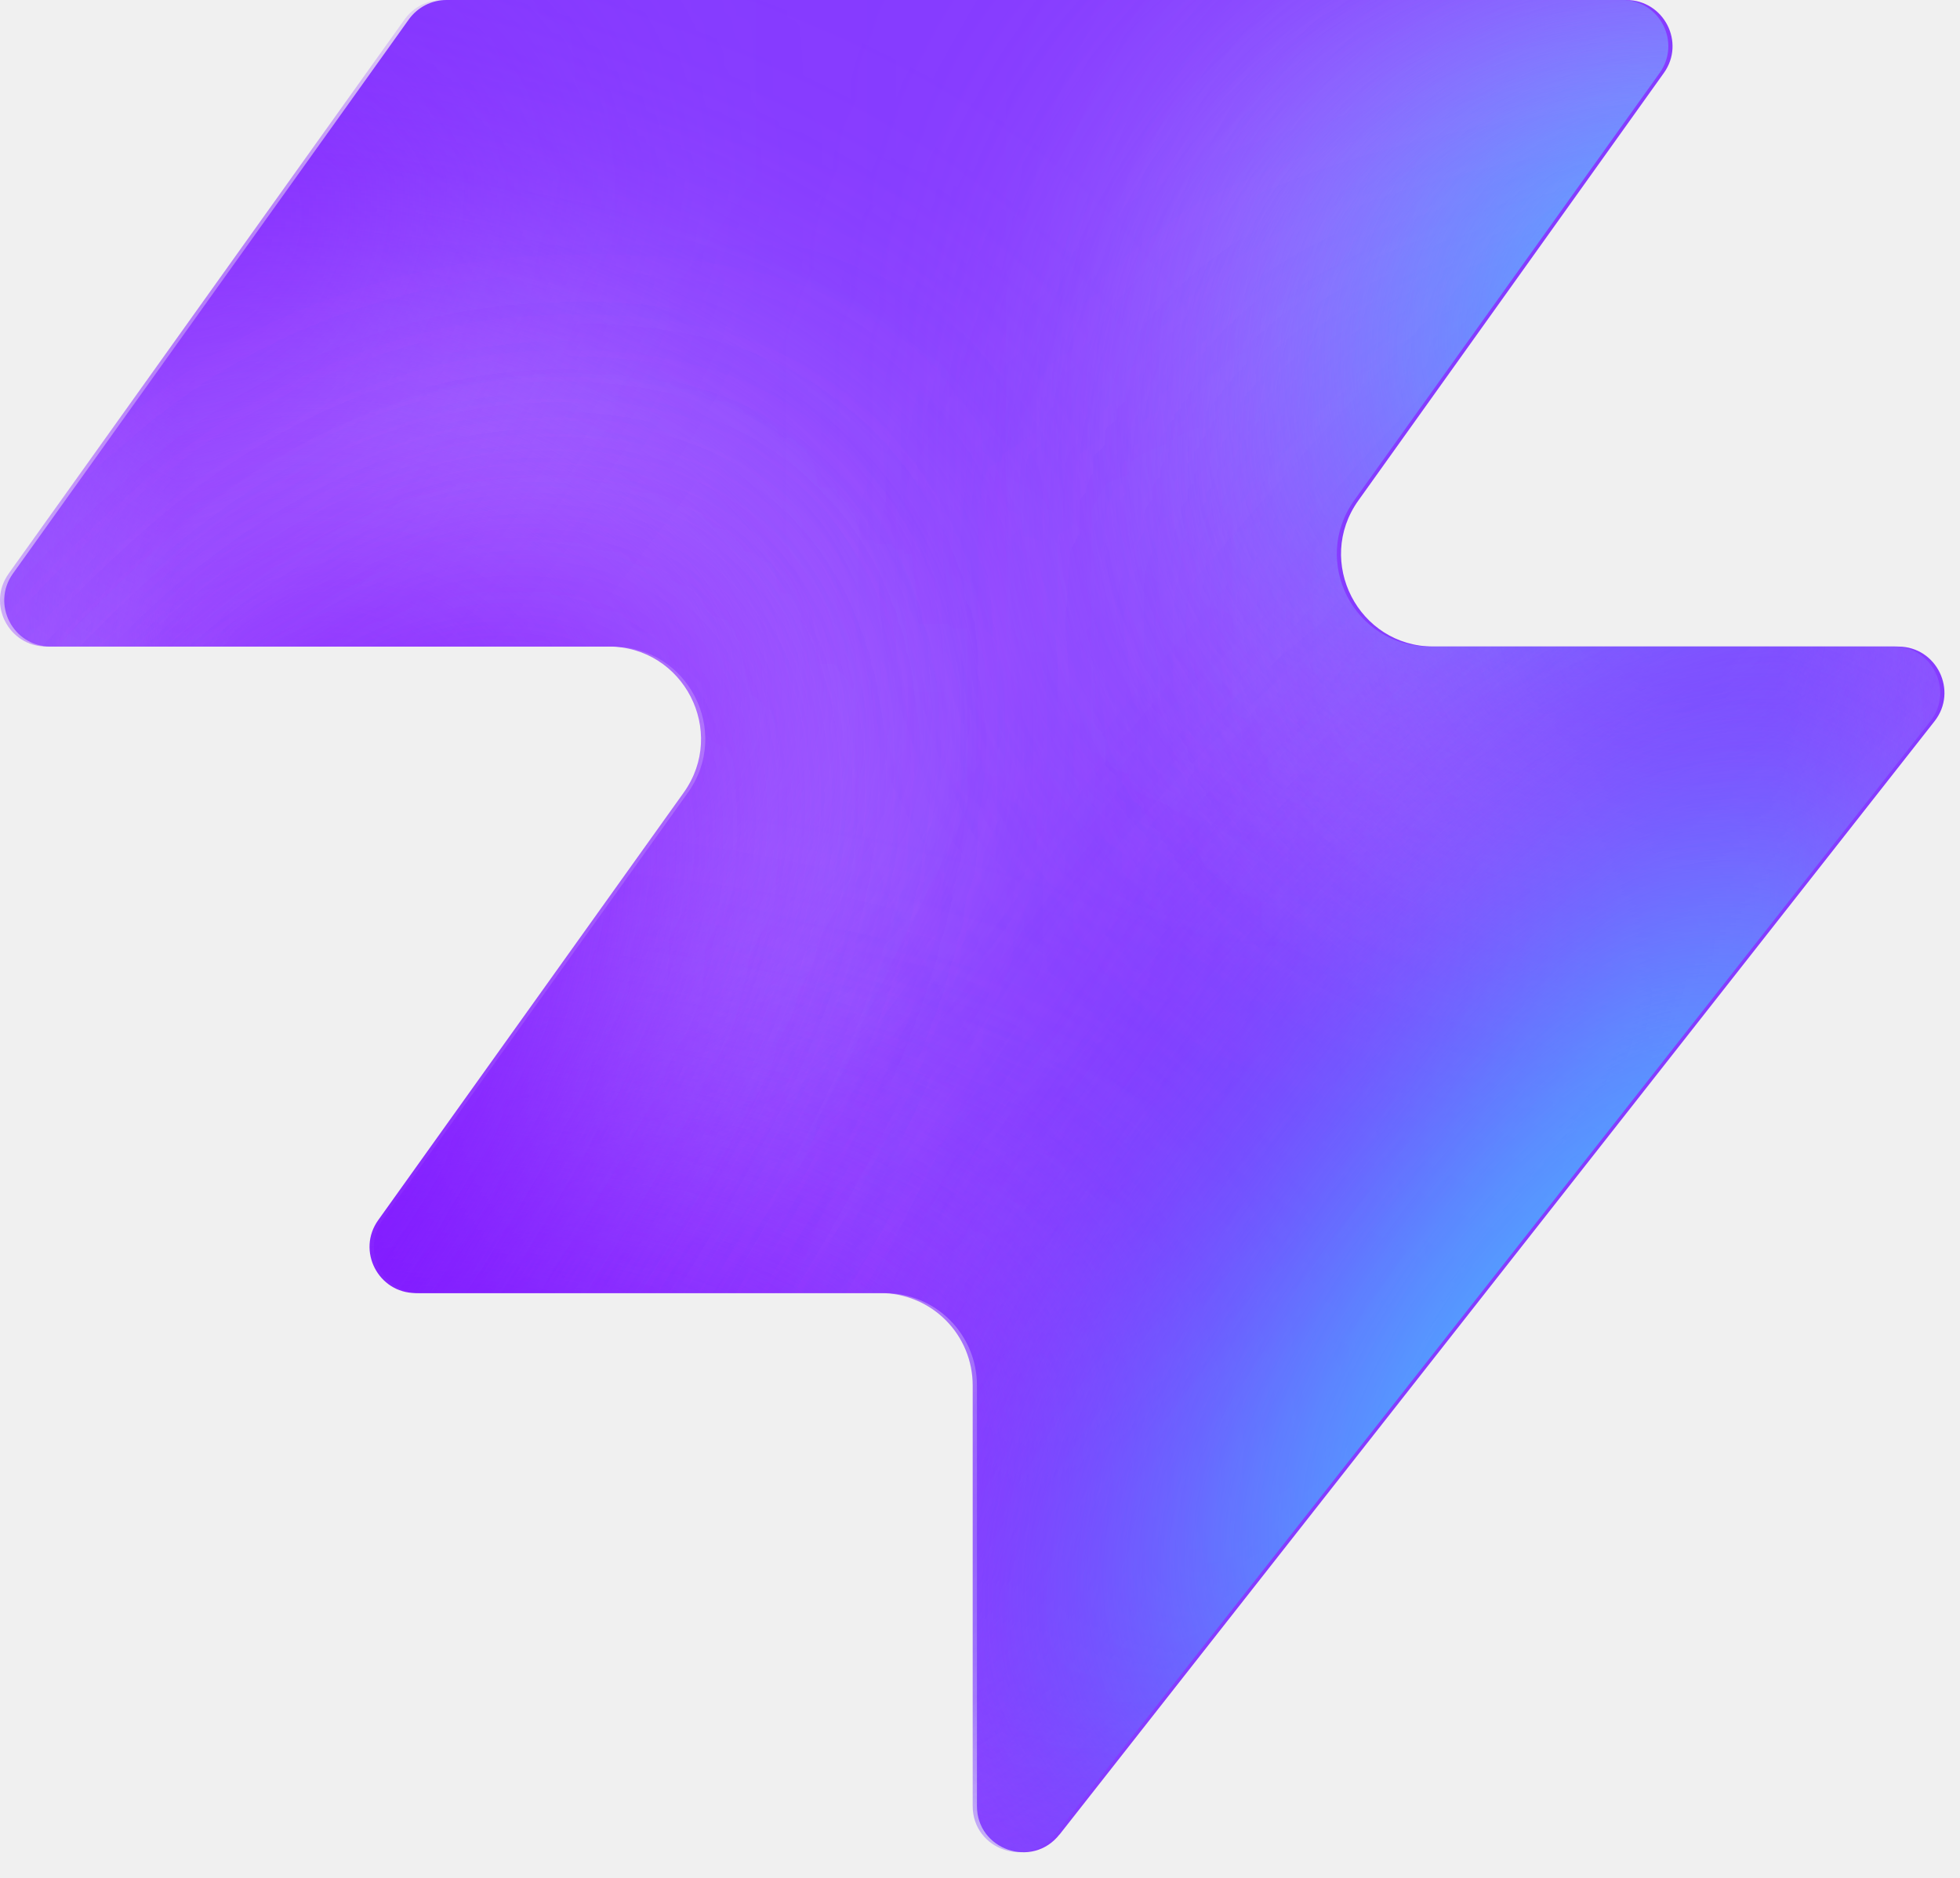
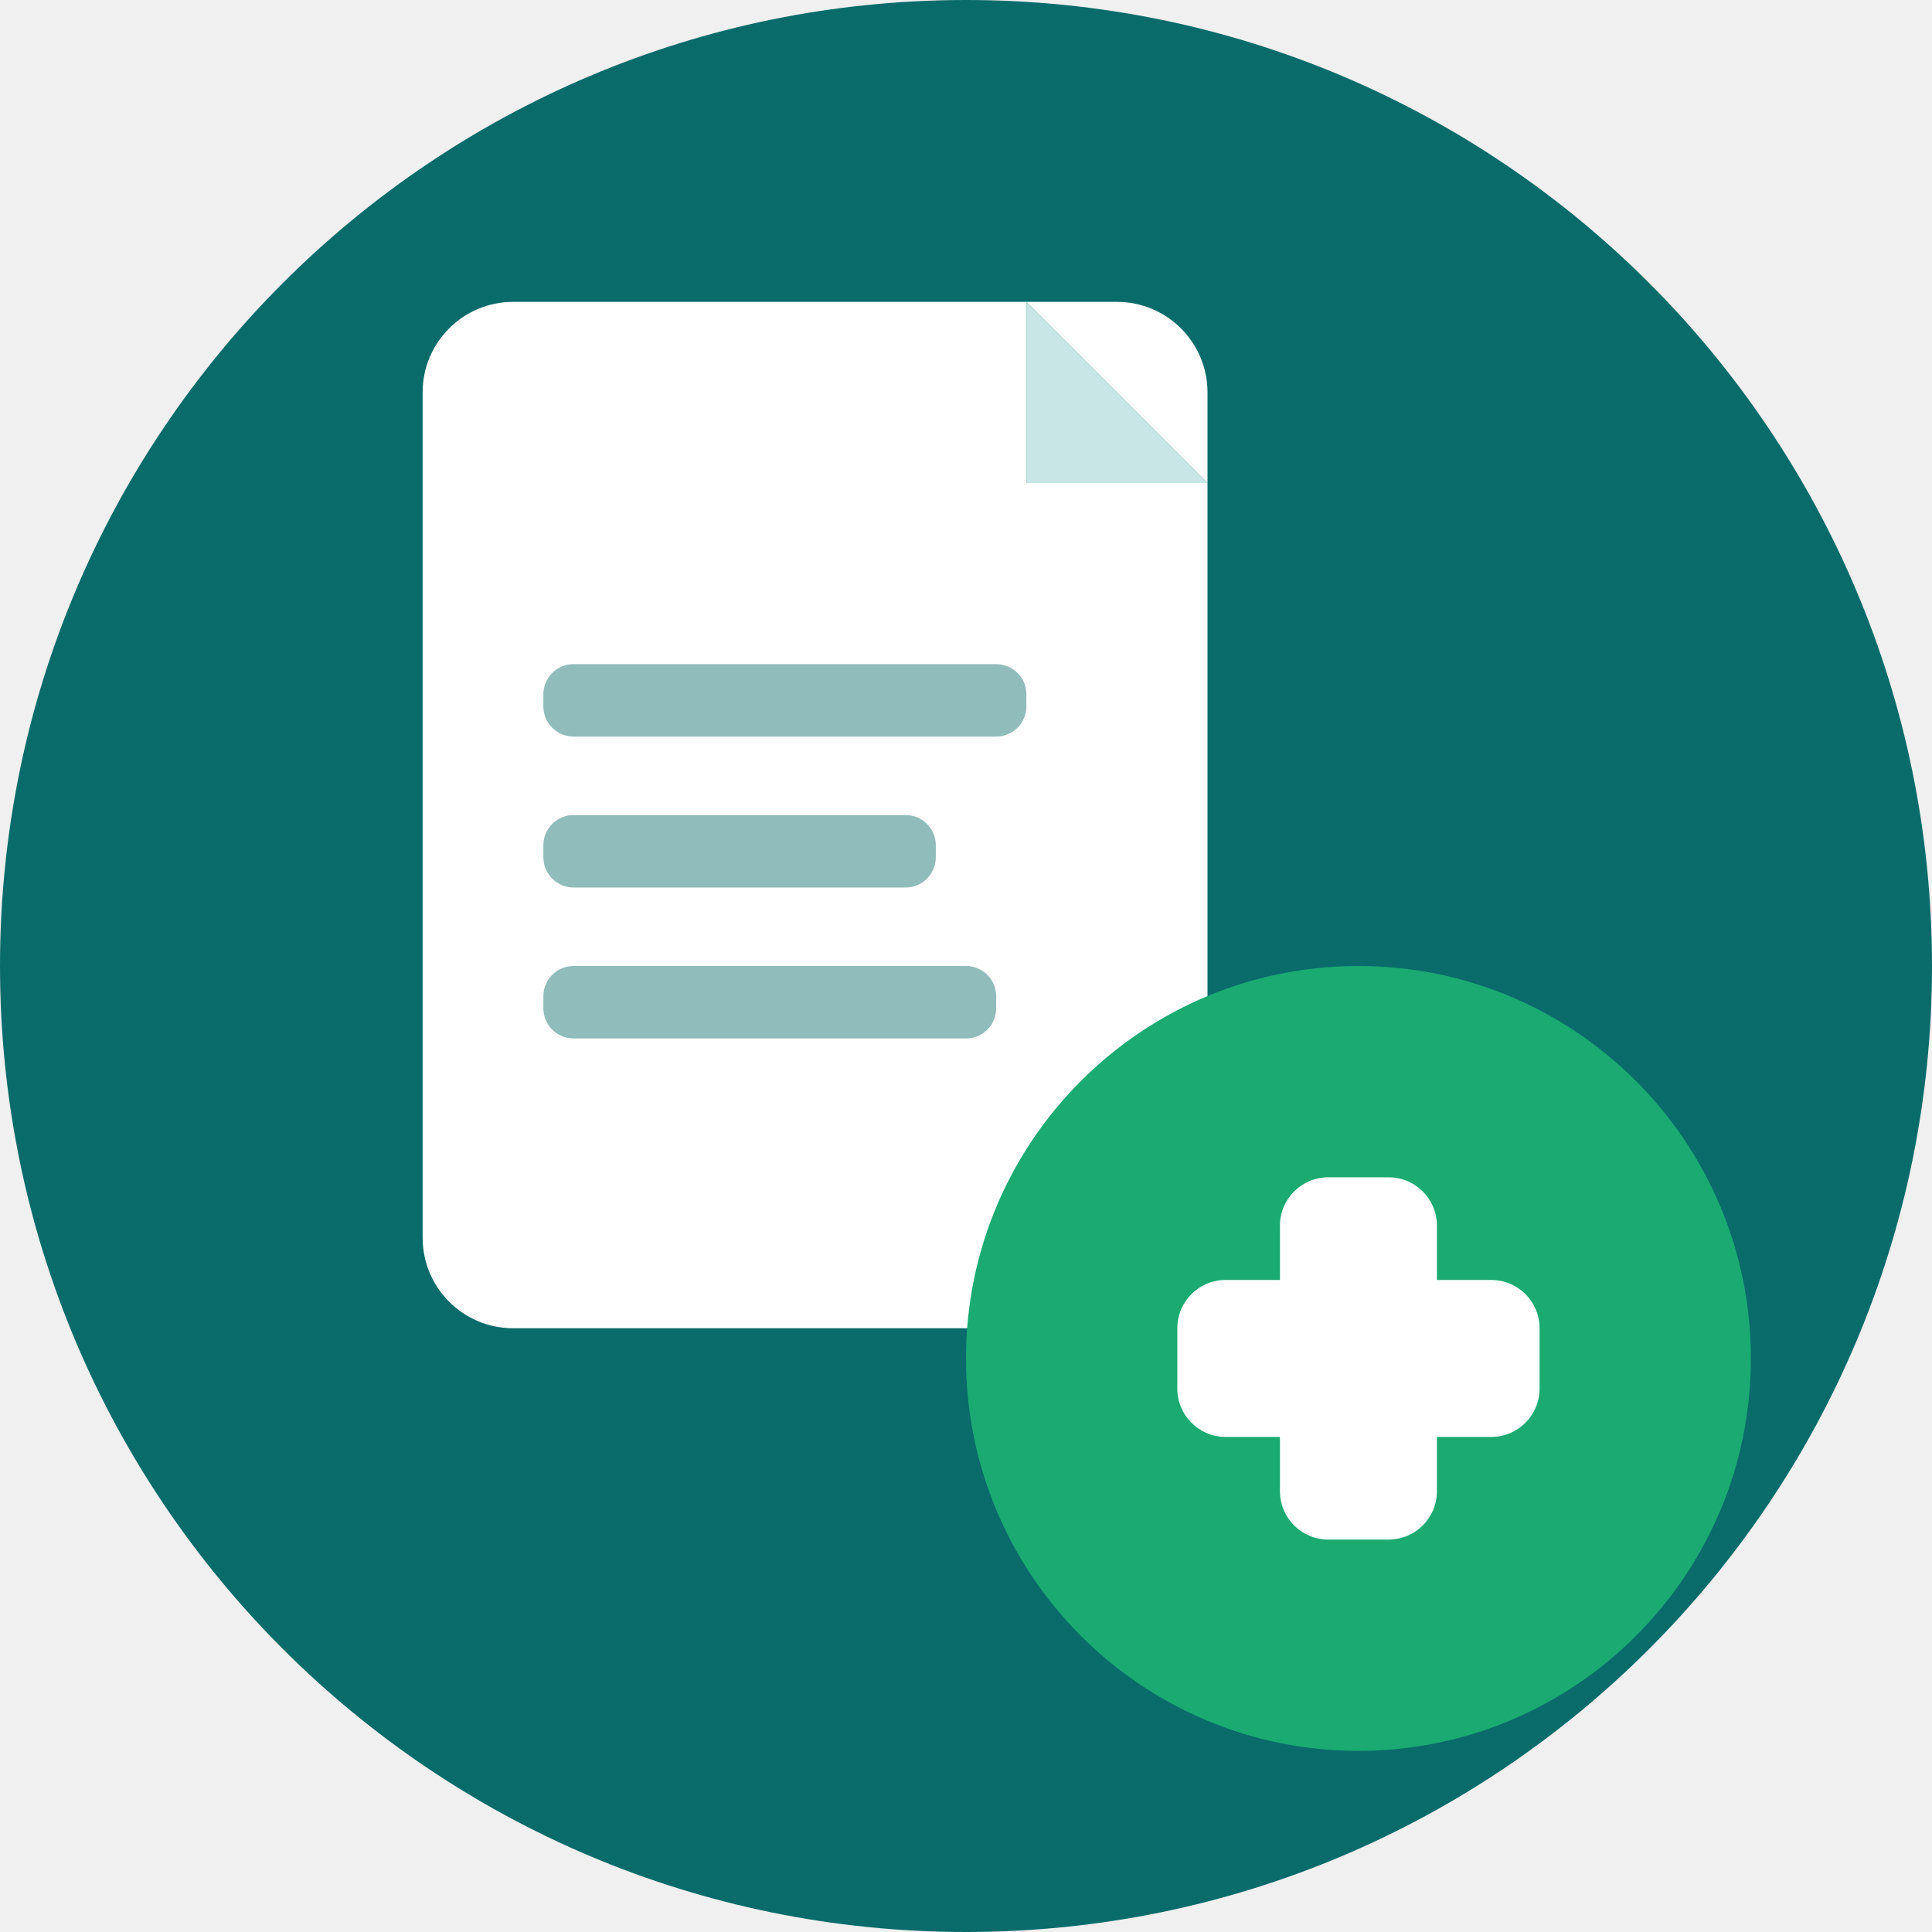
- <svg xmlns="http://www.w3.org/2000/svg" width="48" height="46" fill="none" viewBox="0 0 48 46">
-   <path fill="#863bff" d="M25.946 44.938c-.664.845-2.021.375-2.021-.698V33.937a2.26 2.26 0 0 0-2.262-2.262H10.287c-.92 0-1.456-1.04-.92-1.788l7.48-10.471c1.07-1.497 0-3.578-1.842-3.578H1.237c-.92 0-1.456-1.04-.92-1.788L10.013.474c.214-.297.556-.474.92-.474h28.894c.92 0 1.456 1.04.92 1.788l-7.48 10.471c-1.07 1.498 0 3.579 1.842 3.579h11.377c.943 0 1.473 1.088.89 1.83L25.947 44.94z" style="fill:#863bff;fill:color(display-p3 .525 .23 1);fill-opacity:1" />
-   <mask id="a" width="48" height="46" x="0" y="0" maskUnits="userSpaceOnUse" style="mask-type:alpha">
-     <path fill="#000" d="M25.842 44.938c-.664.844-2.021.375-2.021-.698V33.937a2.26 2.26 0 0 0-2.262-2.262H10.183c-.92 0-1.456-1.04-.92-1.788l7.48-10.471c1.07-1.498 0-3.579-1.842-3.579H1.133c-.92 0-1.456-1.04-.92-1.787L9.91.473c.214-.297.556-.474.92-.474h28.894c.92 0 1.456 1.04.92 1.788l-7.48 10.471c-1.07 1.498 0 3.578 1.842 3.578h11.377c.943 0 1.473 1.088.89 1.832L25.843 44.94z" style="fill:#000;fill-opacity:1" />
-   </mask>
-   <g mask="url(#a)">
-     <g filter="url(#b)">
-       <ellipse cx="5.508" cy="14.704" fill="#ede6ff" rx="5.508" ry="14.704" style="fill:#ede6ff;fill:color(display-p3 .927 .903 1);fill-opacity:1" transform="matrix(.00324 1 1 -.00324 -4.47 31.516)" />
-     </g>
-     <g filter="url(#c)">
-       <ellipse cx="10.399" cy="29.851" fill="#ede6ff" rx="10.399" ry="29.851" style="fill:#ede6ff;fill:color(display-p3 .927 .903 1);fill-opacity:1" transform="matrix(.00324 1 1 -.00324 -39.328 7.883)" />
-     </g>
-     <g filter="url(#d)">
-       <ellipse cx="5.508" cy="30.487" fill="#7e14ff" rx="5.508" ry="30.487" style="fill:#7e14ff;fill:color(display-p3 .492 .077 1);fill-opacity:1" transform="rotate(89.814 -25.913 -14.639)scale(1 -1)" />
-     </g>
-     <g filter="url(#e)">
-       <ellipse cx="5.508" cy="30.599" fill="#7e14ff" rx="5.508" ry="30.599" style="fill:#7e14ff;fill:color(display-p3 .492 .077 1);fill-opacity:1" transform="rotate(89.814 -32.644 -3.334)scale(1 -1)" />
-     </g>
-     <g filter="url(#f)">
-       <ellipse cx="5.508" cy="30.599" fill="#7e14ff" rx="5.508" ry="30.599" style="fill:#7e14ff;fill:color(display-p3 .492 .077 1);fill-opacity:1" transform="matrix(.00324 1 1 -.00324 -34.34 30.47)" />
-     </g>
-     <g filter="url(#g)">
-       <ellipse cx="14.072" cy="22.078" fill="#ede6ff" rx="14.072" ry="22.078" style="fill:#ede6ff;fill:color(display-p3 .927 .903 1);fill-opacity:1" transform="rotate(93.35 24.506 48.493)scale(-1 1)" />
-     </g>
-     <g filter="url(#h)">
-       <ellipse cx="3.47" cy="21.501" fill="#7e14ff" rx="3.47" ry="21.501" style="fill:#7e14ff;fill:color(display-p3 .492 .077 1);fill-opacity:1" transform="rotate(89.009 28.708 47.59)scale(-1 1)" />
-     </g>
-     <g filter="url(#i)">
-       <ellipse cx="3.47" cy="21.501" fill="#7e14ff" rx="3.47" ry="21.501" style="fill:#7e14ff;fill:color(display-p3 .492 .077 1);fill-opacity:1" transform="rotate(89.009 28.708 47.59)scale(-1 1)" />
-     </g>
-     <g filter="url(#j)">
-       <ellipse cx=".387" cy="8.972" fill="#7e14ff" rx="4.407" ry="29.108" style="fill:#7e14ff;fill:color(display-p3 .492 .077 1);fill-opacity:1" transform="rotate(39.51 .387 8.972)" />
-     </g>
-     <g filter="url(#k)">
-       <ellipse cx="47.523" cy="-6.092" fill="#7e14ff" rx="4.407" ry="29.108" style="fill:#7e14ff;fill:color(display-p3 .492 .077 1);fill-opacity:1" transform="rotate(37.892 47.523 -6.092)" />
-     </g>
-     <g filter="url(#l)">
-       <ellipse cx="41.412" cy="6.333" fill="#47bfff" rx="5.971" ry="9.665" style="fill:#47bfff;fill:color(display-p3 .28 .748 1);fill-opacity:1" transform="rotate(37.892 41.412 6.333)" />
-     </g>
-     <g filter="url(#m)">
-       <ellipse cx="-1.879" cy="38.332" fill="#7e14ff" rx="4.407" ry="29.108" style="fill:#7e14ff;fill:color(display-p3 .492 .077 1);fill-opacity:1" transform="rotate(37.892 -1.88 38.332)" />
-     </g>
-     <g filter="url(#n)">
-       <ellipse cx="-1.879" cy="38.332" fill="#7e14ff" rx="4.407" ry="29.108" style="fill:#7e14ff;fill:color(display-p3 .492 .077 1);fill-opacity:1" transform="rotate(37.892 -1.88 38.332)" />
-     </g>
-     <g filter="url(#o)">
-       <ellipse cx="35.651" cy="29.907" fill="#7e14ff" rx="4.407" ry="29.108" style="fill:#7e14ff;fill:color(display-p3 .492 .077 1);fill-opacity:1" transform="rotate(37.892 35.651 29.907)" />
-     </g>
-     <g filter="url(#p)">
-       <ellipse cx="38.418" cy="32.4" fill="#47bfff" rx="5.971" ry="15.297" style="fill:#47bfff;fill:color(display-p3 .28 .748 1);fill-opacity:1" transform="rotate(37.892 38.418 32.4)" />
-     </g>
-   </g>
-   <defs>
-     <filter id="b" width="60.045" height="41.654" x="-19.77" y="16.149" color-interpolation-filters="sRGB" filterUnits="userSpaceOnUse">
-       <feFlood flood-opacity="0" result="BackgroundImageFix" />
-       <feBlend in="SourceGraphic" in2="BackgroundImageFix" result="shape" />
-       <feGaussianBlur result="effect1_foregroundBlur_2002_17158" stdDeviation="7.659" />
-     </filter>
-     <filter id="c" width="90.34" height="51.437" x="-54.613" y="-7.533" color-interpolation-filters="sRGB" filterUnits="userSpaceOnUse">
-       <feFlood flood-opacity="0" result="BackgroundImageFix" />
-       <feBlend in="SourceGraphic" in2="BackgroundImageFix" result="shape" />
-       <feGaussianBlur result="effect1_foregroundBlur_2002_17158" stdDeviation="7.659" />
-     </filter>
-     <filter id="d" width="79.355" height="29.4" x="-49.64" y="2.03" color-interpolation-filters="sRGB" filterUnits="userSpaceOnUse">
-       <feFlood flood-opacity="0" result="BackgroundImageFix" />
-       <feBlend in="SourceGraphic" in2="BackgroundImageFix" result="shape" />
-       <feGaussianBlur result="effect1_foregroundBlur_2002_17158" stdDeviation="4.596" />
-     </filter>
-     <filter id="e" width="79.579" height="29.4" x="-45.045" y="20.029" color-interpolation-filters="sRGB" filterUnits="userSpaceOnUse">
-       <feFlood flood-opacity="0" result="BackgroundImageFix" />
-       <feBlend in="SourceGraphic" in2="BackgroundImageFix" result="shape" />
-       <feGaussianBlur result="effect1_foregroundBlur_2002_17158" stdDeviation="4.596" />
-     </filter>
-     <filter id="f" width="79.579" height="29.4" x="-43.513" y="21.178" color-interpolation-filters="sRGB" filterUnits="userSpaceOnUse">
-       <feFlood flood-opacity="0" result="BackgroundImageFix" />
-       <feBlend in="SourceGraphic" in2="BackgroundImageFix" result="shape" />
-       <feGaussianBlur result="effect1_foregroundBlur_2002_17158" stdDeviation="4.596" />
-     </filter>
-     <filter id="g" width="74.749" height="58.852" x="15.756" y="-17.901" color-interpolation-filters="sRGB" filterUnits="userSpaceOnUse">
-       <feFlood flood-opacity="0" result="BackgroundImageFix" />
-       <feBlend in="SourceGraphic" in2="BackgroundImageFix" result="shape" />
-       <feGaussianBlur result="effect1_foregroundBlur_2002_17158" stdDeviation="7.659" />
-     </filter>
-     <filter id="h" width="61.377" height="25.362" x="23.548" y="2.284" color-interpolation-filters="sRGB" filterUnits="userSpaceOnUse">
-       <feFlood flood-opacity="0" result="BackgroundImageFix" />
-       <feBlend in="SourceGraphic" in2="BackgroundImageFix" result="shape" />
-       <feGaussianBlur result="effect1_foregroundBlur_2002_17158" stdDeviation="4.596" />
-     </filter>
-     <filter id="i" width="61.377" height="25.362" x="23.548" y="2.284" color-interpolation-filters="sRGB" filterUnits="userSpaceOnUse">
-       <feFlood flood-opacity="0" result="BackgroundImageFix" />
-       <feBlend in="SourceGraphic" in2="BackgroundImageFix" result="shape" />
-       <feGaussianBlur result="effect1_foregroundBlur_2002_17158" stdDeviation="4.596" />
-     </filter>
-     <filter id="j" width="56.045" height="63.649" x="-27.636" y="-22.853" color-interpolation-filters="sRGB" filterUnits="userSpaceOnUse">
-       <feFlood flood-opacity="0" result="BackgroundImageFix" />
-       <feBlend in="SourceGraphic" in2="BackgroundImageFix" result="shape" />
-       <feGaussianBlur result="effect1_foregroundBlur_2002_17158" stdDeviation="4.596" />
-     </filter>
-     <filter id="k" width="54.814" height="64.646" x="20.116" y="-38.415" color-interpolation-filters="sRGB" filterUnits="userSpaceOnUse">
-       <feFlood flood-opacity="0" result="BackgroundImageFix" />
-       <feBlend in="SourceGraphic" in2="BackgroundImageFix" result="shape" />
-       <feGaussianBlur result="effect1_foregroundBlur_2002_17158" stdDeviation="4.596" />
-     </filter>
-     <filter id="l" width="33.541" height="35.313" x="24.641" y="-11.323" color-interpolation-filters="sRGB" filterUnits="userSpaceOnUse">
-       <feFlood flood-opacity="0" result="BackgroundImageFix" />
-       <feBlend in="SourceGraphic" in2="BackgroundImageFix" result="shape" />
-       <feGaussianBlur result="effect1_foregroundBlur_2002_17158" stdDeviation="4.596" />
-     </filter>
-     <filter id="m" width="54.814" height="64.646" x="-29.286" y="6.009" color-interpolation-filters="sRGB" filterUnits="userSpaceOnUse">
-       <feFlood flood-opacity="0" result="BackgroundImageFix" />
-       <feBlend in="SourceGraphic" in2="BackgroundImageFix" result="shape" />
-       <feGaussianBlur result="effect1_foregroundBlur_2002_17158" stdDeviation="4.596" />
-     </filter>
-     <filter id="n" width="54.814" height="64.646" x="-29.286" y="6.009" color-interpolation-filters="sRGB" filterUnits="userSpaceOnUse">
-       <feFlood flood-opacity="0" result="BackgroundImageFix" />
-       <feBlend in="SourceGraphic" in2="BackgroundImageFix" result="shape" />
-       <feGaussianBlur result="effect1_foregroundBlur_2002_17158" stdDeviation="4.596" />
-     </filter>
-     <filter id="o" width="54.814" height="64.646" x="8.244" y="-2.416" color-interpolation-filters="sRGB" filterUnits="userSpaceOnUse">
-       <feFlood flood-opacity="0" result="BackgroundImageFix" />
-       <feBlend in="SourceGraphic" in2="BackgroundImageFix" result="shape" />
-       <feGaussianBlur result="effect1_foregroundBlur_2002_17158" stdDeviation="4.596" />
-     </filter>
-     <filter id="p" width="39.409" height="43.623" x="18.713" y="10.588" color-interpolation-filters="sRGB" filterUnits="userSpaceOnUse">
-       <feFlood flood-opacity="0" result="BackgroundImageFix" />
-       <feBlend in="SourceGraphic" in2="BackgroundImageFix" result="shape" />
-       <feGaussianBlur result="effect1_foregroundBlur_2002_17158" stdDeviation="4.596" />
-     </filter>
-   </defs>
+ <svg xmlns="http://www.w3.org/2000/svg" viewBox="0 0 32 32" fill="none">
+   <circle cx="16" cy="16" r="16" fill="#0A6B6B" />
+   <rect x="7" y="5" width="13" height="17" rx="1.5" fill="white" />
+   <path d="M17 5 L20 8 L17 8 Z" fill="#0A6B6B" />
+   <path d="M17 5 L17 8 L20 8" fill="#c8e6e6" />
+   <rect x="9" y="11" width="8" height="1.2" rx="0.5" fill="#0A6B6B" opacity="0.45" />
+   <rect x="9" y="13.5" width="6.5" height="1.2" rx="0.5" fill="#0A6B6B" opacity="0.45" />
+   <rect x="9" y="16" width="7.5" height="1.2" rx="0.5" fill="#0A6B6B" opacity="0.45" />
+   <circle cx="22.5" cy="22.5" r="6.5" fill="#1aaa72" />
+   <rect x="21.2" y="19.5" width="2.6" height="6" rx="0.8" fill="white" />
+   <rect x="19.5" y="21.2" width="6" height="2.6" rx="0.8" fill="white" />
</svg>
